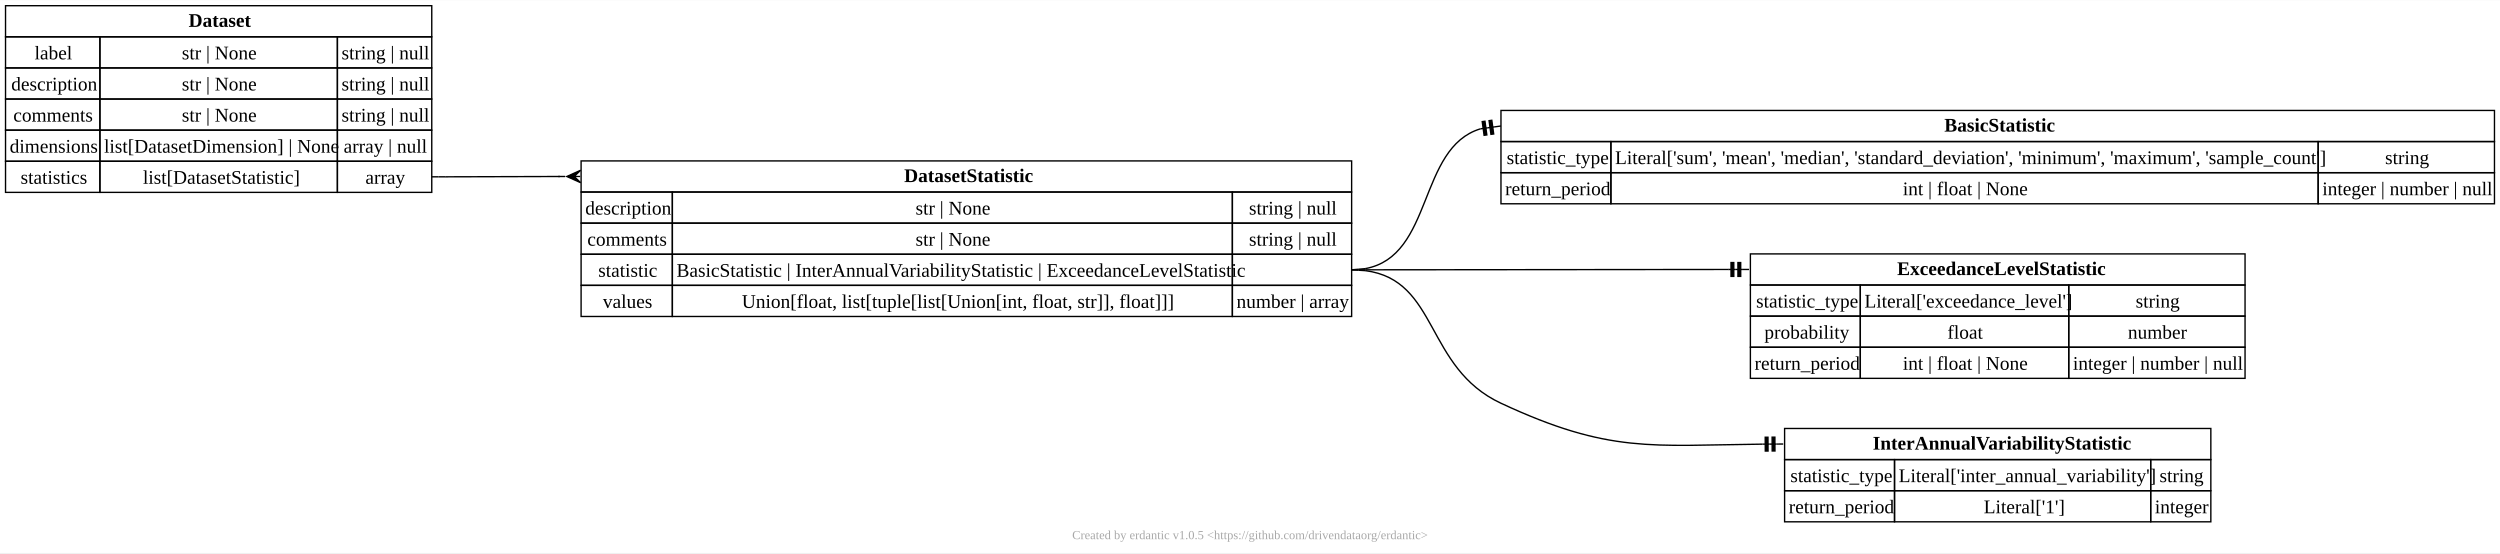
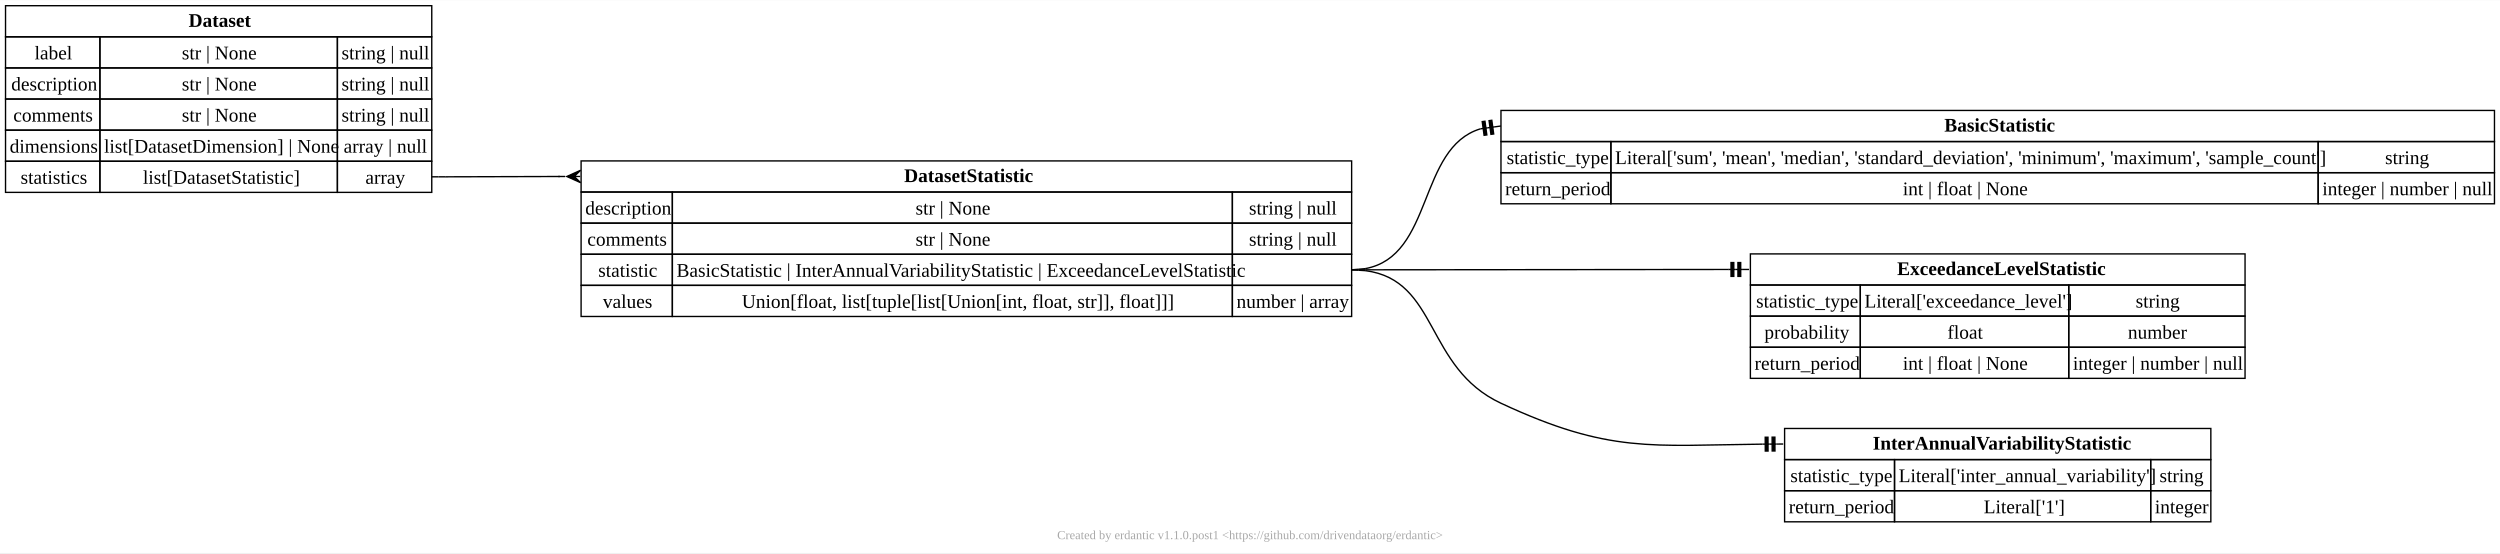
<svg xmlns="http://www.w3.org/2000/svg" xmlns:xlink="http://www.w3.org/1999/xlink" width="1808pt" height="400pt" viewBox="0.00 0.00 1808.00 399.75">
  <g id="graph0" class="graph" transform="scale(1 1) rotate(0) translate(4 395.75)">
    <polygon fill="white" stroke="none" points="-4,4 -4,-395.75 1804,-395.75 1804,4 -4,4" />
-     <text text-anchor="middle" x="900" y="-5.95" font-family="Times New Roman,Times,Liberation Serif,serif" font-size="9.00" fill="#a8a8a8">Created by erdantic v1.0.5 &lt;https://github.com/drivendataorg/erdantic&gt;</text>
+     <text text-anchor="middle" x="900" y="-5.95" font-family="Times New Roman,Times,Liberation Serif,serif" font-size="9.00" fill="#a8a8a8">Created by erdantic v1.1.0.post1 &lt;https://github.com/drivendataorg/erdantic&gt;</text>
    <g id="node1" class="node">
      <g id="a_node1">
        <a xlink:title="eya_def_tools.data_models.dataset.BasicStatistic&#10;&#10;Specification of a statistic that only requires type definition.&#10;&#10;Fields:&#10;    statistic_type: Specification of the type of statistic, using the standardised naming conventions.&#10;    return_period: Optional specification of the return period in years, to be included when relevant to the context and statistic in question. It may for example specify a 1-year or a 10-year return period for the standard deviation of an uncertainty distribution or certain probability of exceedance level. Default is None.&#10;">
          <polygon fill="none" stroke="black" points="1081.5,-293.5 1081.5,-316 1800,-316 1800,-293.5 1081.5,-293.5" />
          <text text-anchor="start" x="1402.12" y="-300.7" font-family="Times New Roman,Times,Liberation Serif,serif" font-weight="bold" font-size="14.00">BasicStatistic</text>
          <polygon fill="none" stroke="black" points="1081.5,-271 1081.5,-293.5 1161,-293.5 1161,-271 1081.5,-271" />
          <text text-anchor="start" x="1085.62" y="-277.2" font-family="Times New Roman,Times,Liberation Serif,serif" font-size="14.00">statistic_type</text>
          <polygon fill="none" stroke="black" points="1161,-271 1161,-293.5 1672.5,-293.5 1672.5,-271 1161,-271" />
          <text text-anchor="start" x="1164" y="-277.2" font-family="Times New Roman,Times,Liberation Serif,serif" font-size="14.00">Literal['sum', 'mean', 'median', 'standard_deviation', 'minimum', 'maximum', 'sample_count']</text>
          <polygon fill="none" stroke="black" points="1672.5,-271 1672.5,-293.5 1800,-293.5 1800,-271 1672.5,-271" />
          <text text-anchor="start" x="1720.88" y="-277.2" font-family="Times New Roman,Times,Liberation Serif,serif" font-size="14.00">string</text>
          <polygon fill="none" stroke="black" points="1081.5,-248.5 1081.5,-271 1161,-271 1161,-248.5 1081.5,-248.5" />
          <text text-anchor="start" x="1084.5" y="-254.7" font-family="Times New Roman,Times,Liberation Serif,serif" font-size="14.00">return_period</text>
          <polygon fill="none" stroke="black" points="1161,-248.5 1161,-271 1672.5,-271 1672.5,-248.5 1161,-248.5" />
          <text text-anchor="start" x="1372.12" y="-254.7" font-family="Times New Roman,Times,Liberation Serif,serif" font-size="14.00">int | float | None</text>
          <polygon fill="none" stroke="black" points="1672.5,-248.5 1672.5,-271 1800,-271 1800,-248.5 1672.5,-248.5" />
          <text text-anchor="start" x="1675.5" y="-254.7" font-family="Times New Roman,Times,Liberation Serif,serif" font-size="14.00">integer | number | null</text>
        </a>
      </g>
    </g>
    <g id="node2" class="node">
      <g id="a_node2">
        <a xlink:title="eya_def_tools.data_models.dataset.Dataset&#10;&#10;Collection of labelled data for one specific quantity.&#10;&#10;The data is labelled by specifying dimensions and including&#10;coordinates along the dimensions for each data value.&#10;&#10;Fields:&#10;    label: Optional label of the dataset, which should not be empty if the field is included. Default is None.&#10;    description: Optional description of the dataset, which should not be empty if the field is included. Default is None.&#10;    comments: Optional comments on the dataset, which should not be empty if the field is included. Default is None.&#10;    dimensions: Dimensions along which the dataset is binned. All statistics within the same dataset object must have the same dimensions. The dimensions must correspond to and be listed in the same order as the coordinates for the values of all statistics. A dataset without dimensions can only have a single value for each statistic. Default is None.&#10;    statistics: List of dataset statistic objects that each include data values for a specific statistic type. For example, there may be two statistics, one for mean values and one for standard deviation values.&#10;">
          <polygon fill="none" stroke="black" points="0,-369.25 0,-391.75 308.25,-391.75 308.25,-369.25 0,-369.25" />
          <text text-anchor="start" x="132.38" y="-376.45" font-family="Times New Roman,Times,Liberation Serif,serif" font-weight="bold" font-size="14.00">Dataset</text>
          <polygon fill="none" stroke="black" points="0,-346.75 0,-369.25 68.25,-369.25 68.25,-346.75 0,-346.75" />
          <text text-anchor="start" x="21" y="-352.95" font-family="Times New Roman,Times,Liberation Serif,serif" font-size="14.00">label</text>
          <polygon fill="none" stroke="black" points="68.25,-346.75 68.25,-369.25 240,-369.25 240,-346.75 68.25,-346.75" />
          <text text-anchor="start" x="127.5" y="-352.95" font-family="Times New Roman,Times,Liberation Serif,serif" font-size="14.00">str | None</text>
          <polygon fill="none" stroke="black" points="240,-346.75 240,-369.25 308.25,-369.25 308.25,-346.75 240,-346.75" />
          <text text-anchor="start" x="243" y="-352.95" font-family="Times New Roman,Times,Liberation Serif,serif" font-size="14.00">string | null</text>
          <polygon fill="none" stroke="black" points="0,-324.25 0,-346.75 68.25,-346.75 68.25,-324.25 0,-324.25" />
          <text text-anchor="start" x="4.12" y="-330.45" font-family="Times New Roman,Times,Liberation Serif,serif" font-size="14.00">description</text>
          <polygon fill="none" stroke="black" points="68.25,-324.25 68.25,-346.75 240,-346.75 240,-324.25 68.25,-324.25" />
          <text text-anchor="start" x="127.5" y="-330.45" font-family="Times New Roman,Times,Liberation Serif,serif" font-size="14.00">str | None</text>
          <polygon fill="none" stroke="black" points="240,-324.25 240,-346.75 308.25,-346.75 308.25,-324.25 240,-324.25" />
          <text text-anchor="start" x="243" y="-330.45" font-family="Times New Roman,Times,Liberation Serif,serif" font-size="14.00">string | null</text>
          <polygon fill="none" stroke="black" points="0,-301.75 0,-324.25 68.25,-324.25 68.25,-301.75 0,-301.75" />
          <text text-anchor="start" x="5.62" y="-307.95" font-family="Times New Roman,Times,Liberation Serif,serif" font-size="14.00">comments</text>
          <polygon fill="none" stroke="black" points="68.25,-301.75 68.25,-324.25 240,-324.25 240,-301.75 68.25,-301.75" />
          <text text-anchor="start" x="127.5" y="-307.95" font-family="Times New Roman,Times,Liberation Serif,serif" font-size="14.00">str | None</text>
          <polygon fill="none" stroke="black" points="240,-301.75 240,-324.25 308.25,-324.25 308.25,-301.75 240,-301.75" />
          <text text-anchor="start" x="243" y="-307.95" font-family="Times New Roman,Times,Liberation Serif,serif" font-size="14.00">string | null</text>
          <polygon fill="none" stroke="black" points="0,-279.25 0,-301.75 68.25,-301.75 68.25,-279.25 0,-279.25" />
          <text text-anchor="start" x="3" y="-285.45" font-family="Times New Roman,Times,Liberation Serif,serif" font-size="14.00">dimensions</text>
          <polygon fill="none" stroke="black" points="68.25,-279.25 68.25,-301.75 240,-301.75 240,-279.25 68.25,-279.25" />
          <text text-anchor="start" x="71.25" y="-285.45" font-family="Times New Roman,Times,Liberation Serif,serif" font-size="14.00">list[DatasetDimension] | None</text>
          <polygon fill="none" stroke="black" points="240,-279.25 240,-301.75 308.25,-301.75 308.25,-279.25 240,-279.25" />
          <text text-anchor="start" x="244.5" y="-285.45" font-family="Times New Roman,Times,Liberation Serif,serif" font-size="14.00">array | null</text>
          <polygon fill="none" stroke="black" points="0,-256.75 0,-279.25 68.25,-279.25 68.25,-256.75 0,-256.75" />
          <text text-anchor="start" x="10.88" y="-262.95" font-family="Times New Roman,Times,Liberation Serif,serif" font-size="14.00">statistics</text>
          <polygon fill="none" stroke="black" points="68.25,-256.75 68.25,-279.25 240,-279.25 240,-256.75 68.25,-256.75" />
          <text text-anchor="start" x="99.38" y="-262.95" font-family="Times New Roman,Times,Liberation Serif,serif" font-size="14.00">list[DatasetStatistic]</text>
          <polygon fill="none" stroke="black" points="240,-256.75 240,-279.25 308.25,-279.25 308.25,-256.75 240,-256.75" />
          <text text-anchor="start" x="260.25" y="-262.95" font-family="Times New Roman,Times,Liberation Serif,serif" font-size="14.00">array</text>
        </a>
      </g>
    </g>
    <g id="node3" class="node">
      <g id="a_node3">
        <a xlink:title="eya_def_tools.data_models.dataset.DatasetStatistic&#10;&#10;Dataset values for one specific statistic type.&#10;&#10;Fields:&#10;    description: Optional description of the dataset statistic, which should not be empty if the field is included. Default is None.&#10;    comments: Optional comments on the dataset statistic, which should not be empty if the field is included. Default is None.&#10;    statistic: Specification of the statistic that the element of the dataset corresponds to.&#10;    values: Dataset value(s) as a single number or one or more values at coordinates. If more than one value is included the values must be represented together with coordinates. A single value can be included either with or without coordinates. The coordinates must correspond to and be listed the same order as the dimensions specified for the dataset.&#10;">
          <polygon fill="none" stroke="black" points="416.25,-257 416.25,-279.5 973.5,-279.5 973.5,-257 416.25,-257" />
          <text text-anchor="start" x="649.88" y="-264.2" font-family="Times New Roman,Times,Liberation Serif,serif" font-weight="bold" font-size="14.00">DatasetStatistic</text>
          <polygon fill="none" stroke="black" points="416.25,-234.5 416.25,-257 482.25,-257 482.25,-234.5 416.25,-234.5" />
          <text text-anchor="start" x="419.25" y="-240.7" font-family="Times New Roman,Times,Liberation Serif,serif" font-size="14.00">description</text>
          <polygon fill="none" stroke="black" points="482.25,-234.5 482.25,-257 887.25,-257 887.25,-234.5 482.25,-234.5" />
          <text text-anchor="start" x="658.12" y="-240.7" font-family="Times New Roman,Times,Liberation Serif,serif" font-size="14.00">str | None</text>
          <polygon fill="none" stroke="black" points="887.25,-234.5 887.25,-257 973.5,-257 973.5,-234.5 887.25,-234.5" />
          <text text-anchor="start" x="899.25" y="-240.7" font-family="Times New Roman,Times,Liberation Serif,serif" font-size="14.00">string | null</text>
          <polygon fill="none" stroke="black" points="416.25,-212 416.25,-234.5 482.25,-234.5 482.25,-212 416.25,-212" />
          <text text-anchor="start" x="420.75" y="-218.2" font-family="Times New Roman,Times,Liberation Serif,serif" font-size="14.00">comments</text>
          <polygon fill="none" stroke="black" points="482.25,-212 482.25,-234.5 887.25,-234.5 887.25,-212 482.25,-212" />
          <text text-anchor="start" x="658.12" y="-218.2" font-family="Times New Roman,Times,Liberation Serif,serif" font-size="14.00">str | None</text>
          <polygon fill="none" stroke="black" points="887.25,-212 887.25,-234.5 973.5,-234.5 973.5,-212 887.25,-212" />
          <text text-anchor="start" x="899.25" y="-218.2" font-family="Times New Roman,Times,Liberation Serif,serif" font-size="14.00">string | null</text>
          <polygon fill="none" stroke="black" points="416.25,-189.5 416.25,-212 482.25,-212 482.25,-189.5 416.25,-189.5" />
          <text text-anchor="start" x="428.62" y="-195.7" font-family="Times New Roman,Times,Liberation Serif,serif" font-size="14.00">statistic</text>
          <polygon fill="none" stroke="black" points="482.25,-189.5 482.25,-212 887.25,-212 887.25,-189.5 482.25,-189.5" />
          <text text-anchor="start" x="485.25" y="-195.7" font-family="Times New Roman,Times,Liberation Serif,serif" font-size="14.00">BasicStatistic | InterAnnualVariabilityStatistic | ExceedanceLevelStatistic</text>
          <polygon fill="none" stroke="black" points="887.25,-189.5 887.25,-212 973.5,-212 973.5,-189.5 887.25,-189.5" />
          <polygon fill="none" stroke="black" points="416.25,-167 416.25,-189.5 482.25,-189.5 482.25,-167 416.25,-167" />
          <text text-anchor="start" x="432" y="-173.2" font-family="Times New Roman,Times,Liberation Serif,serif" font-size="14.00">values</text>
          <polygon fill="none" stroke="black" points="482.25,-167 482.25,-189.5 887.25,-189.5 887.25,-167 482.25,-167" />
          <text text-anchor="start" x="532.5" y="-173.2" font-family="Times New Roman,Times,Liberation Serif,serif" font-size="14.00">Union[float, list[tuple[list[Union[int, float, str]], float]]]</text>
          <polygon fill="none" stroke="black" points="887.25,-167 887.25,-189.5 973.5,-189.5 973.5,-167 887.25,-167" />
          <text text-anchor="start" x="890.25" y="-173.2" font-family="Times New Roman,Times,Liberation Serif,serif" font-size="14.00">number | array</text>
        </a>
      </g>
    </g>
    <g id="edge1" class="edge">
      <path fill="none" stroke="black" d="M318.12,-268C353.17,-268.03 367.92,-268.2 400.89,-268.24" />
      <polyline fill="none" stroke="black" points="308.25,-268 313.25,-268" />
      <polyline fill="none" stroke="black" points="313.25,-268 318.25,-268" />
      <polygon fill="black" stroke="black" points="405.92,-268.24 415.91,-272.75 411.25,-268.25 415.58,-268.25 415.58,-268.25 415.58,-268.25 411.25,-268.25 415.92,-263.75 405.92,-268.24" />
      <polyline fill="none" stroke="black" points="404.7,-268.24 399.7,-268.24" />
    </g>
    <g id="edge2" class="edge">
      <path fill="none" stroke="black" d="M983.3,-201.59C1032.94,-210.56 1021.21,-288.99 1066.66,-302.71" />
      <polyline fill="none" stroke="black" points="973.5,-200.75 978.48,-201.18" />
      <polyline fill="none" stroke="black" points="978.48,-201.18 983.46,-201.6" />
      <polyline fill="none" stroke="black" points="1081.5,-304.75 1076.55,-304.07" />
      <polygon fill="black" stroke="black" points="1076.24,-298.98 1074.87,-308.89 1072.89,-308.61 1074.26,-298.71 1076.24,-298.98" />
      <polyline fill="none" stroke="black" points="1076.55,-304.07 1071.59,-303.39" />
      <polygon fill="black" stroke="black" points="1071.28,-298.3 1069.92,-308.2 1067.94,-307.93 1069.3,-298.02 1071.28,-298.3" />
      <polyline fill="none" stroke="black" points="1071.59,-303.39 1066.64,-302.7" />
    </g>
    <g id="node4" class="node">
      <g id="a_node4">
        <a xlink:title="eya_def_tools.data_models.dataset.ExceedanceLevelStatistic&#10;&#10;Specification of a probability of exceedance level statistic.&#10;&#10;Fields:&#10;    statistic_type: Specification of the type of statistic, using the standardised naming conventions. For an exceedance level statistic, the type must always be 'exceedance_level'. Default is 'exceedance_level'.&#10;    probability: The dimensionless probability of exceedance level (i.e. probability value between 0.0 and 1.0) of the statistic.&#10;    return_period: Optional specification of the return period in years, to be included when relevant to the context and statistic in question. It may for example specify a 1-year or a 10-year return period for the standard deviation of an uncertainty distribution or certain probability of exceedance level. Default is None.&#10;">
          <polygon fill="none" stroke="black" points="1261.88,-189.75 1261.88,-212.25 1619.62,-212.25 1619.62,-189.75 1261.88,-189.75" />
          <text text-anchor="start" x="1368" y="-196.95" font-family="Times New Roman,Times,Liberation Serif,serif" font-weight="bold" font-size="14.00">ExceedanceLevelStatistic</text>
          <polygon fill="none" stroke="black" points="1261.88,-167.25 1261.88,-189.75 1341.38,-189.75 1341.38,-167.25 1261.88,-167.25" />
          <text text-anchor="start" x="1266" y="-173.45" font-family="Times New Roman,Times,Liberation Serif,serif" font-size="14.00">statistic_type</text>
          <polygon fill="none" stroke="black" points="1341.38,-167.25 1341.38,-189.75 1492.12,-189.75 1492.12,-167.25 1341.38,-167.25" />
          <text text-anchor="start" x="1344.38" y="-173.45" font-family="Times New Roman,Times,Liberation Serif,serif" font-size="14.00">Literal['exceedance_level']</text>
          <polygon fill="none" stroke="black" points="1492.12,-167.25 1492.12,-189.75 1619.62,-189.75 1619.62,-167.25 1492.12,-167.25" />
          <text text-anchor="start" x="1540.5" y="-173.45" font-family="Times New Roman,Times,Liberation Serif,serif" font-size="14.00">string</text>
          <polygon fill="none" stroke="black" points="1261.88,-144.75 1261.88,-167.25 1341.38,-167.25 1341.38,-144.75 1261.88,-144.75" />
          <text text-anchor="start" x="1272" y="-150.95" font-family="Times New Roman,Times,Liberation Serif,serif" font-size="14.00">probability</text>
          <polygon fill="none" stroke="black" points="1341.38,-144.75 1341.38,-167.25 1492.12,-167.25 1492.12,-144.75 1341.38,-144.75" />
          <text text-anchor="start" x="1404.38" y="-150.95" font-family="Times New Roman,Times,Liberation Serif,serif" font-size="14.00">float</text>
          <polygon fill="none" stroke="black" points="1492.12,-144.75 1492.12,-167.25 1619.62,-167.25 1619.62,-144.75 1492.12,-144.75" />
          <text text-anchor="start" x="1534.88" y="-150.95" font-family="Times New Roman,Times,Liberation Serif,serif" font-size="14.00">number</text>
          <polygon fill="none" stroke="black" points="1261.88,-122.25 1261.88,-144.75 1341.38,-144.75 1341.38,-122.25 1261.88,-122.25" />
          <text text-anchor="start" x="1264.88" y="-128.45" font-family="Times New Roman,Times,Liberation Serif,serif" font-size="14.00">return_period</text>
          <polygon fill="none" stroke="black" points="1341.38,-122.25 1341.38,-144.75 1492.12,-144.75 1492.12,-122.25 1341.38,-122.25" />
          <text text-anchor="start" x="1372.12" y="-128.45" font-family="Times New Roman,Times,Liberation Serif,serif" font-size="14.00">int | float | None</text>
          <polygon fill="none" stroke="black" points="1492.12,-122.25 1492.12,-144.75 1619.62,-144.75 1619.62,-122.25 1492.12,-122.25" />
          <text text-anchor="start" x="1495.12" y="-128.45" font-family="Times New Roman,Times,Liberation Serif,serif" font-size="14.00">integer | number | null</text>
        </a>
      </g>
    </g>
    <g id="edge3" class="edge">
      <path fill="none" stroke="black" d="M983.41,-200.75C1098.07,-200.76 1133.62,-200.98 1246.02,-201" />
      <polyline fill="none" stroke="black" points="973.5,-200.75 978.5,-200.75" />
      <polyline fill="none" stroke="black" points="978.5,-200.75 983.5,-200.75" />
      <polyline fill="none" stroke="black" points="1260.88,-201 1255.88,-201" />
      <polygon fill="black" stroke="black" points="1254.88,-196 1254.87,-206 1252.87,-206 1252.88,-196 1254.88,-196" />
      <polyline fill="none" stroke="black" points="1255.88,-201 1250.88,-201" />
      <polygon fill="black" stroke="black" points="1249.88,-196 1249.87,-206 1247.87,-206 1247.88,-196 1249.88,-196" />
      <polyline fill="none" stroke="black" points="1250.88,-201 1245.88,-201" />
    </g>
    <g id="node5" class="node">
      <g id="a_node5">
        <a xlink:title="eya_def_tools.data_models.dataset.InterAnnualVariabilityStatistic&#10;&#10;Specification of an inter-annual variability statistic.&#10;&#10;Fields:&#10;    statistic_type: Specification of the type of statistic, using the standardised naming conventions. For a standard deviation statistic, the type must always be 'standard_deviation'. Default is 'inter_annual_variability'.&#10;    return_period: Specification of the return period in years, which for inter-annual variability must always be 1 (it is by definition the variability of a one-year period relative to the full time period). Default is 1.&#10;">
          <polygon fill="none" stroke="black" points="1286.62,-63.5 1286.62,-86 1594.88,-86 1594.88,-63.5 1286.62,-63.5" />
          <text text-anchor="start" x="1350.38" y="-70.7" font-family="Times New Roman,Times,Liberation Serif,serif" font-weight="bold" font-size="14.00">InterAnnualVariabilityStatistic</text>
          <polygon fill="none" stroke="black" points="1286.62,-41 1286.62,-63.5 1366.12,-63.5 1366.12,-41 1286.62,-41" />
          <text text-anchor="start" x="1290.75" y="-47.2" font-family="Times New Roman,Times,Liberation Serif,serif" font-size="14.00">statistic_type</text>
          <polygon fill="none" stroke="black" points="1366.12,-41 1366.12,-63.5 1551.38,-63.5 1551.38,-41 1366.12,-41" />
          <text text-anchor="start" x="1369.12" y="-47.2" font-family="Times New Roman,Times,Liberation Serif,serif" font-size="14.00">Literal['inter_annual_variability']</text>
          <polygon fill="none" stroke="black" points="1551.38,-41 1551.38,-63.5 1594.88,-63.5 1594.88,-41 1551.38,-41" />
          <text text-anchor="start" x="1557.75" y="-47.2" font-family="Times New Roman,Times,Liberation Serif,serif" font-size="14.00">string</text>
          <polygon fill="none" stroke="black" points="1286.62,-18.5 1286.62,-41 1366.12,-41 1366.12,-18.5 1286.62,-18.5" />
          <text text-anchor="start" x="1289.62" y="-24.7" font-family="Times New Roman,Times,Liberation Serif,serif" font-size="14.00">return_period</text>
          <polygon fill="none" stroke="black" points="1366.12,-18.5 1366.12,-41 1551.38,-41 1551.38,-18.5 1366.12,-18.5" />
          <text text-anchor="start" x="1430.62" y="-24.7" font-family="Times New Roman,Times,Liberation Serif,serif" font-size="14.00">Literal['1']</text>
          <polygon fill="none" stroke="black" points="1551.38,-18.5 1551.38,-41 1594.88,-41 1594.88,-18.5 1551.38,-18.5" />
          <text text-anchor="start" x="1554.38" y="-24.7" font-family="Times New Roman,Times,Liberation Serif,serif" font-size="14.00">integer</text>
        </a>
      </g>
    </g>
    <g id="edge4" class="edge">
      <path fill="none" stroke="black" d="M983.38,-200.15C1036.48,-193.3 1026.35,-129.97 1081.5,-104.25 1159.87,-67.7 1190.46,-73.86 1270.63,-74.67" />
      <polyline fill="none" stroke="black" points="973.5,-200.75 978.49,-200.44" />
      <polyline fill="none" stroke="black" points="978.49,-200.44 983.48,-200.14" />
      <polyline fill="none" stroke="black" points="1285.62,-74.75 1280.63,-74.72" />
      <polygon fill="black" stroke="black" points="1279.65,-69.72 1279.6,-79.72 1277.6,-79.71 1277.65,-69.71 1279.65,-69.72" />
      <polyline fill="none" stroke="black" points="1280.63,-74.72 1275.63,-74.7" />
      <polygon fill="black" stroke="black" points="1274.65,-69.69 1274.6,-79.69 1272.6,-79.68 1272.65,-69.68 1274.65,-69.69" />
      <polyline fill="none" stroke="black" points="1275.63,-74.7 1270.63,-74.67" />
    </g>
  </g>
</svg>
